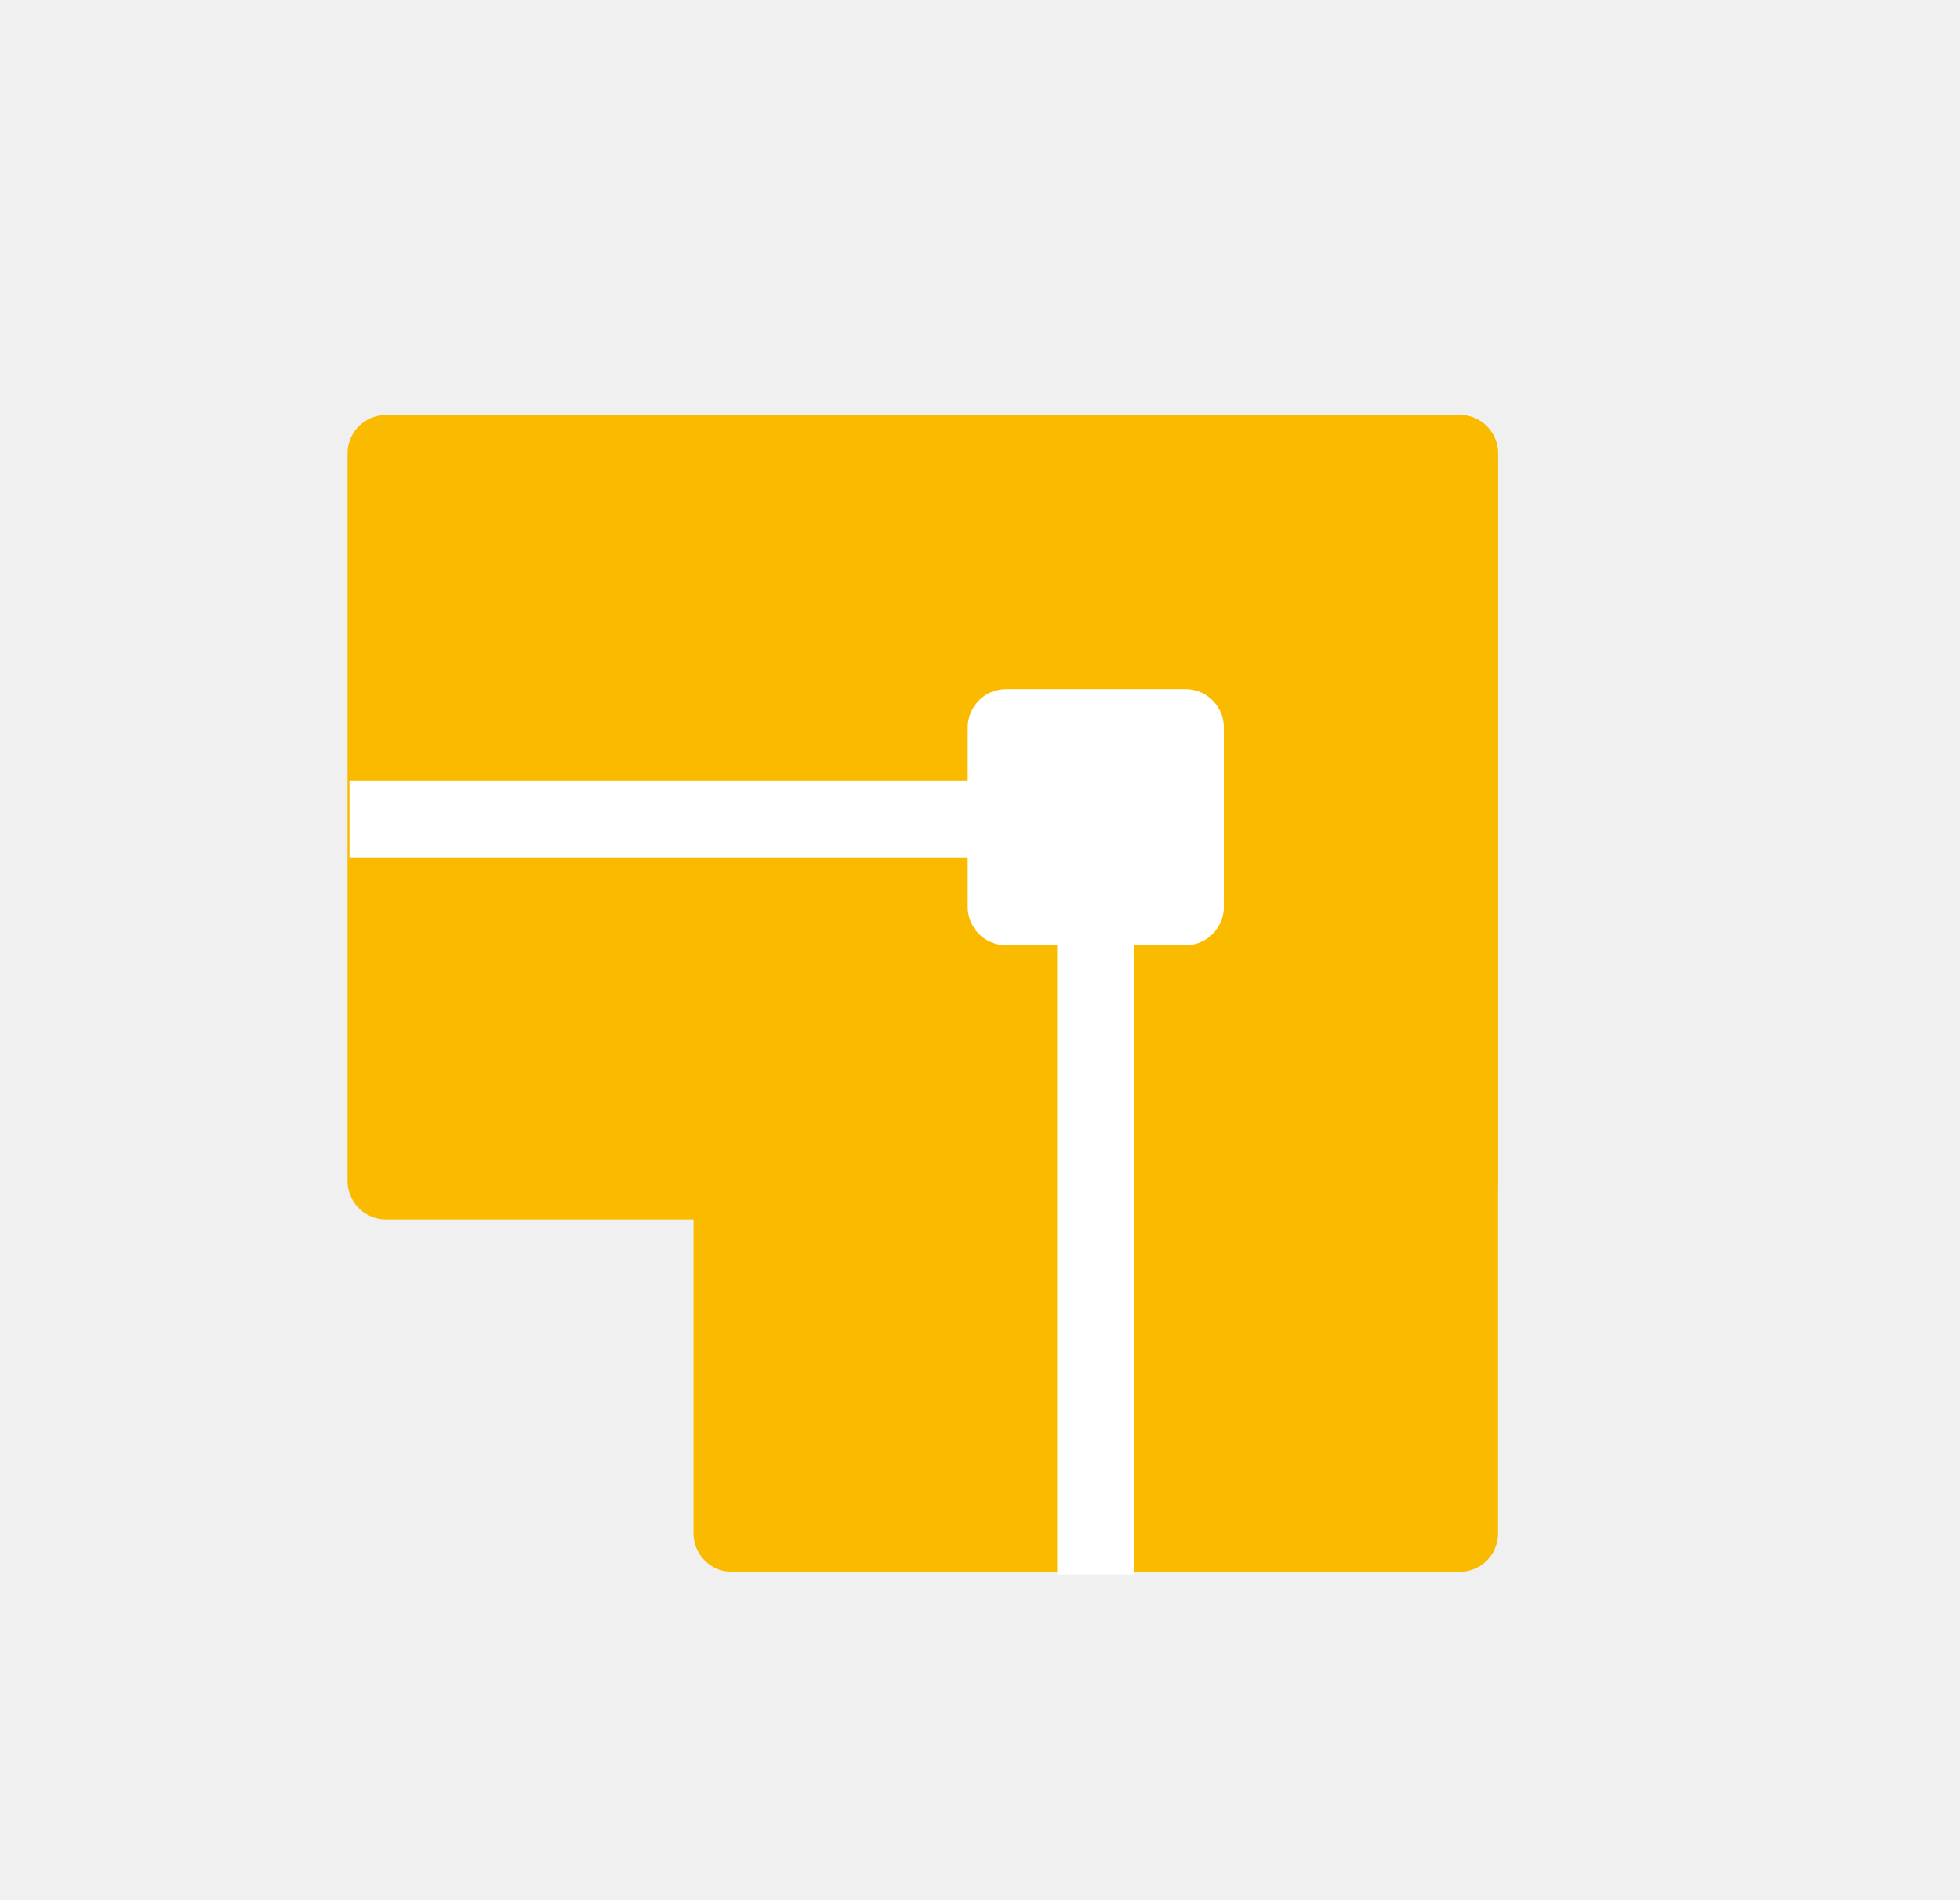
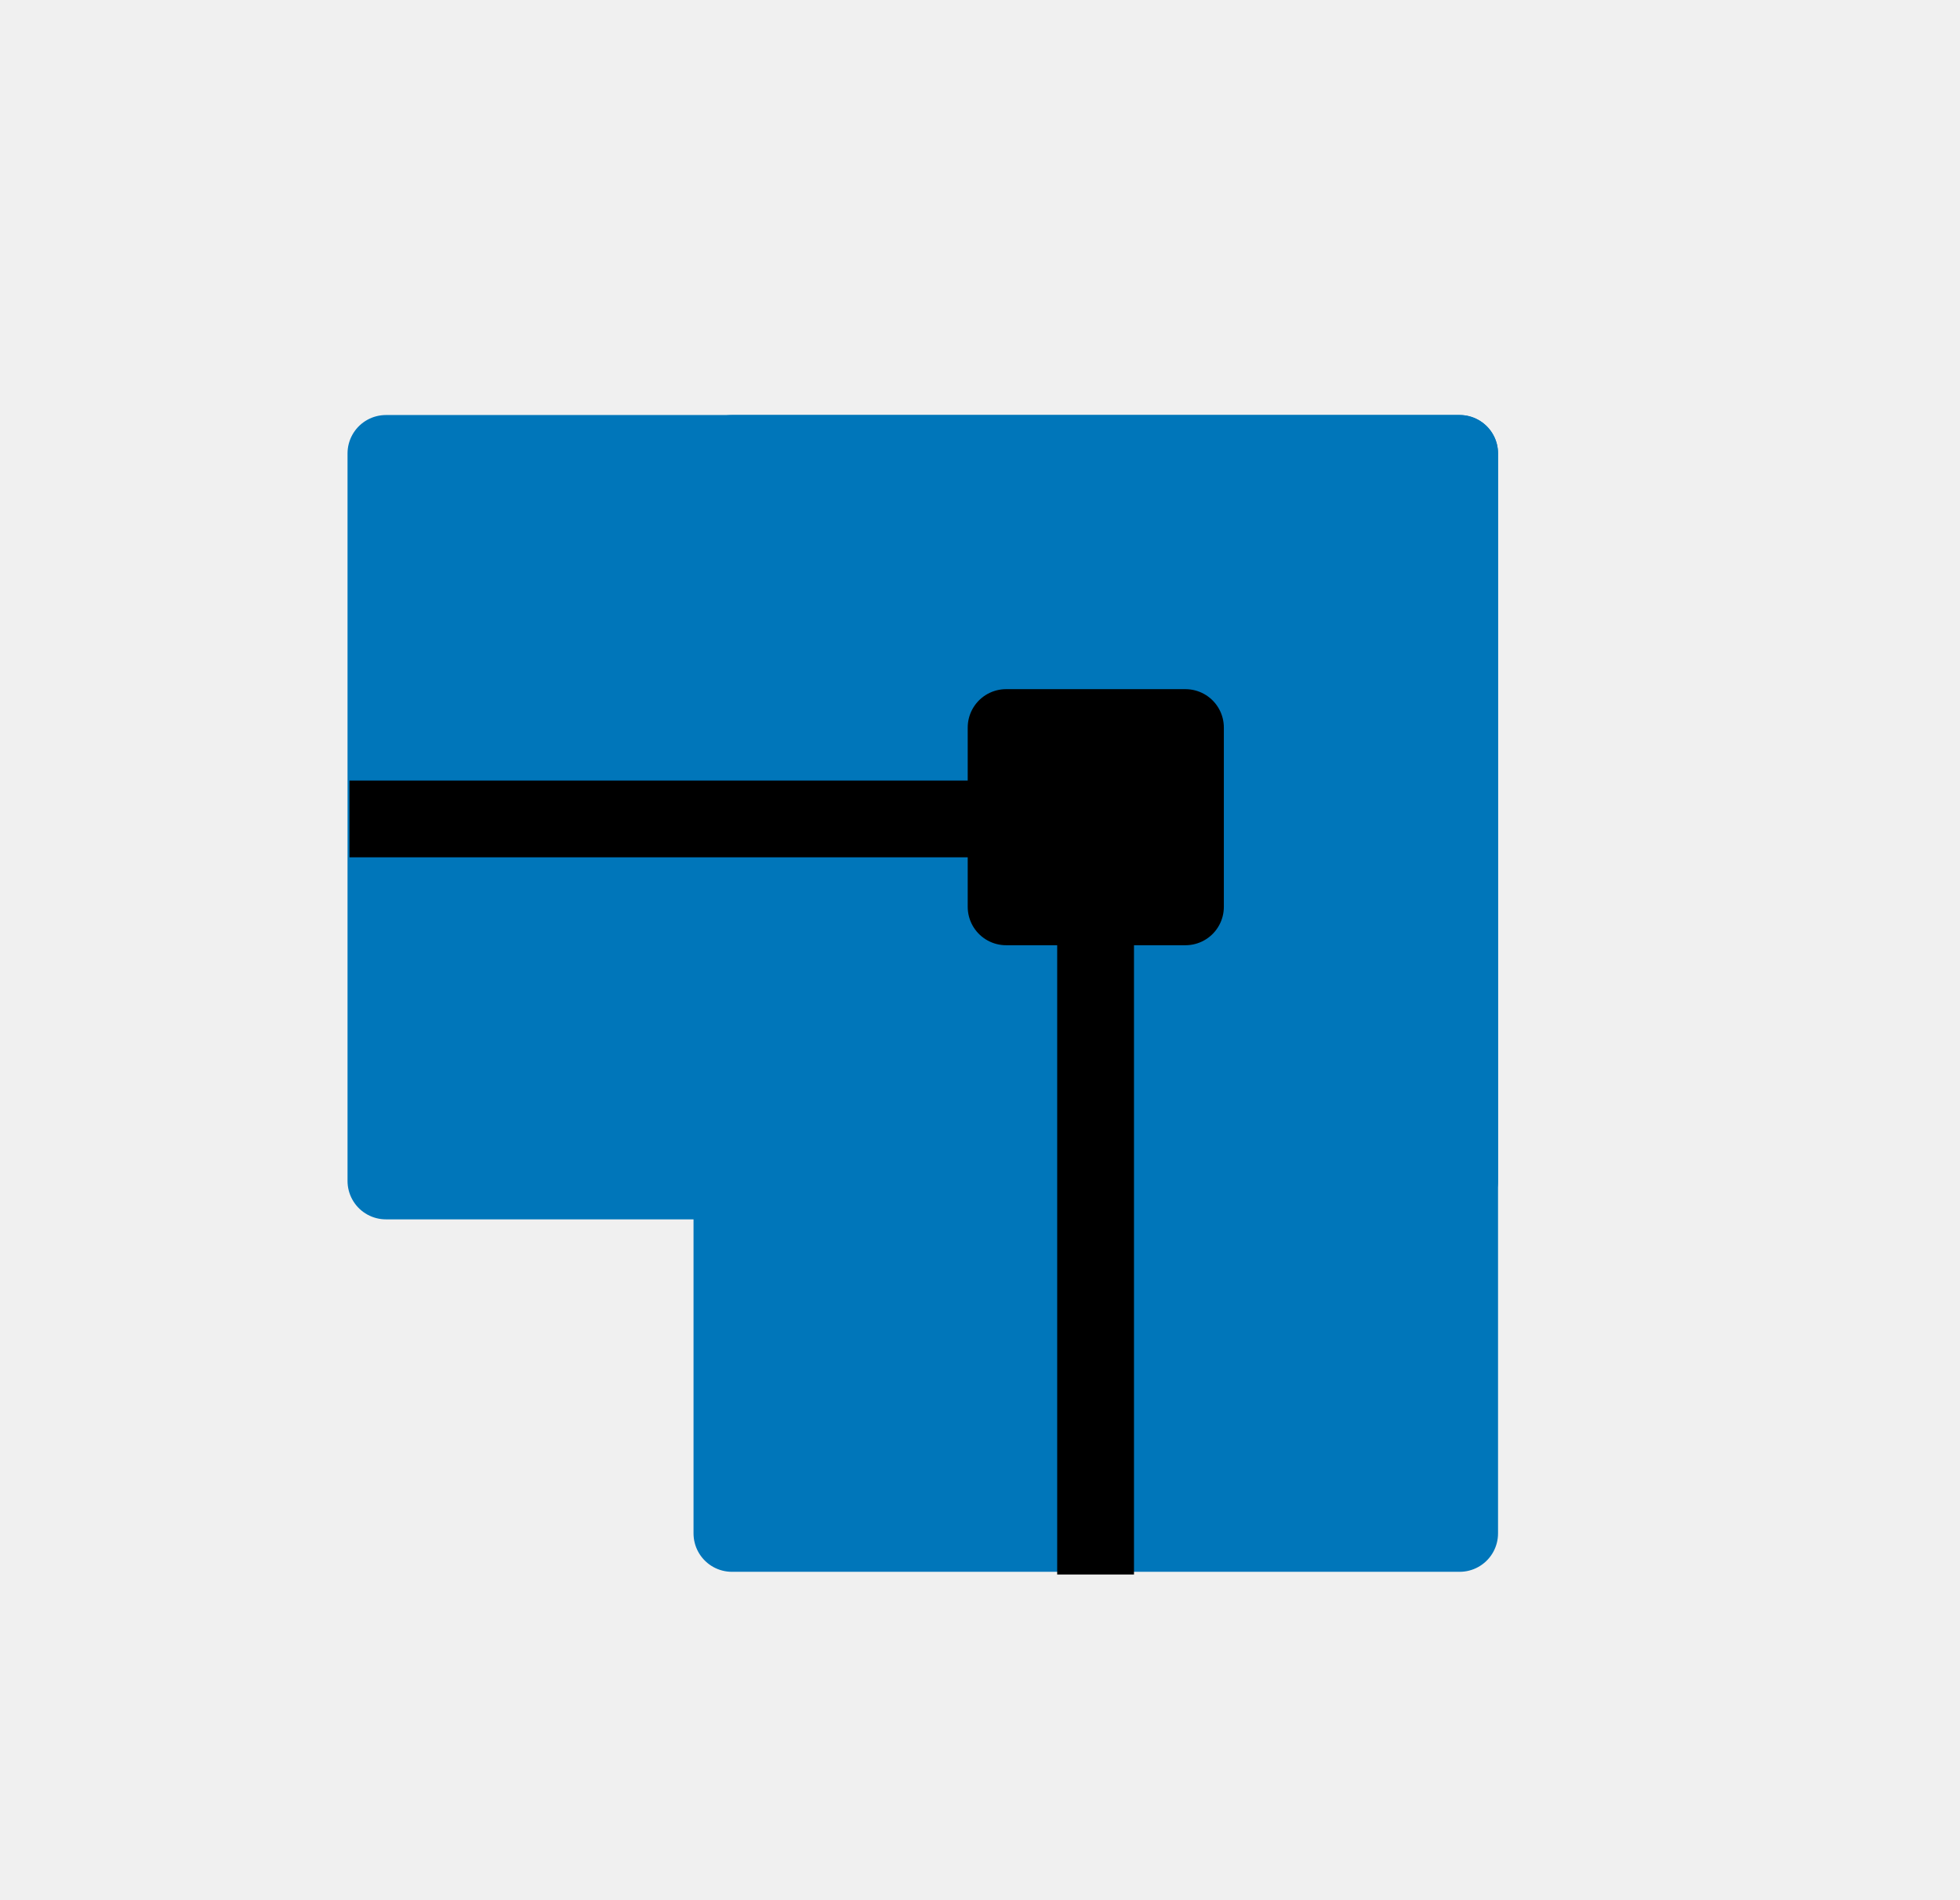
<svg xmlns="http://www.w3.org/2000/svg" viewBox="0 0 51.04 49.47">
  <defs>
-     <style>.cls-1{fill:none;}.cls-2{fill:#f9ba00;stroke:#f9ba00;}.cls-2,.cls-3{stroke-linecap:round;}.cls-2,.cls-3,.cls-4{stroke-linejoin:round;stroke-width:2px;}.cls-3,.cls-4{fill:#fff;stroke:#fff;}</style>
+     <style>
+ .cls-1{fill:none;}
+ .cls-2{fill:#0076ba;stroke:#0076ba;}
+ .cls-2,
+ .cls-3{stroke-linecap:round;}
+ .cls-2,
+ .cls-3,
+ .cls-4{stroke-linejoin:round;stroke-width:2px;}
+ .cls-3,.cls-4{fill:black;stroke:black;}
+ </style>
  </defs>
  <g id="Calque_2" data-name="Calque 2">
    <g id="Calque_1-2" data-name="Calque 1">
      <polyline class="cls-1" points="6.8 0 51.04 0 51.04 49.47 0 49.47 0 0 6.8 0" />
      <rect class="cls-2" x="14.47" y="16.4" width="28.13" height="18.95" transform="translate(2.66 54.41) rotate(-90)" />
      <rect class="cls-2" x="10.05" y="11.81" width="27.96" height="18.95" />
      <rect class="cls-3" x="26.2" y="18.95" width="4.67" height="4.67" />
      <line class="cls-4" x1="28.53" y1="21.33" x2="9.1" y2="21.33" />
      <line class="cls-4" x1="28.53" y1="41.01" x2="28.53" y2="21.33" />
    </g>
  </g>
</svg>
